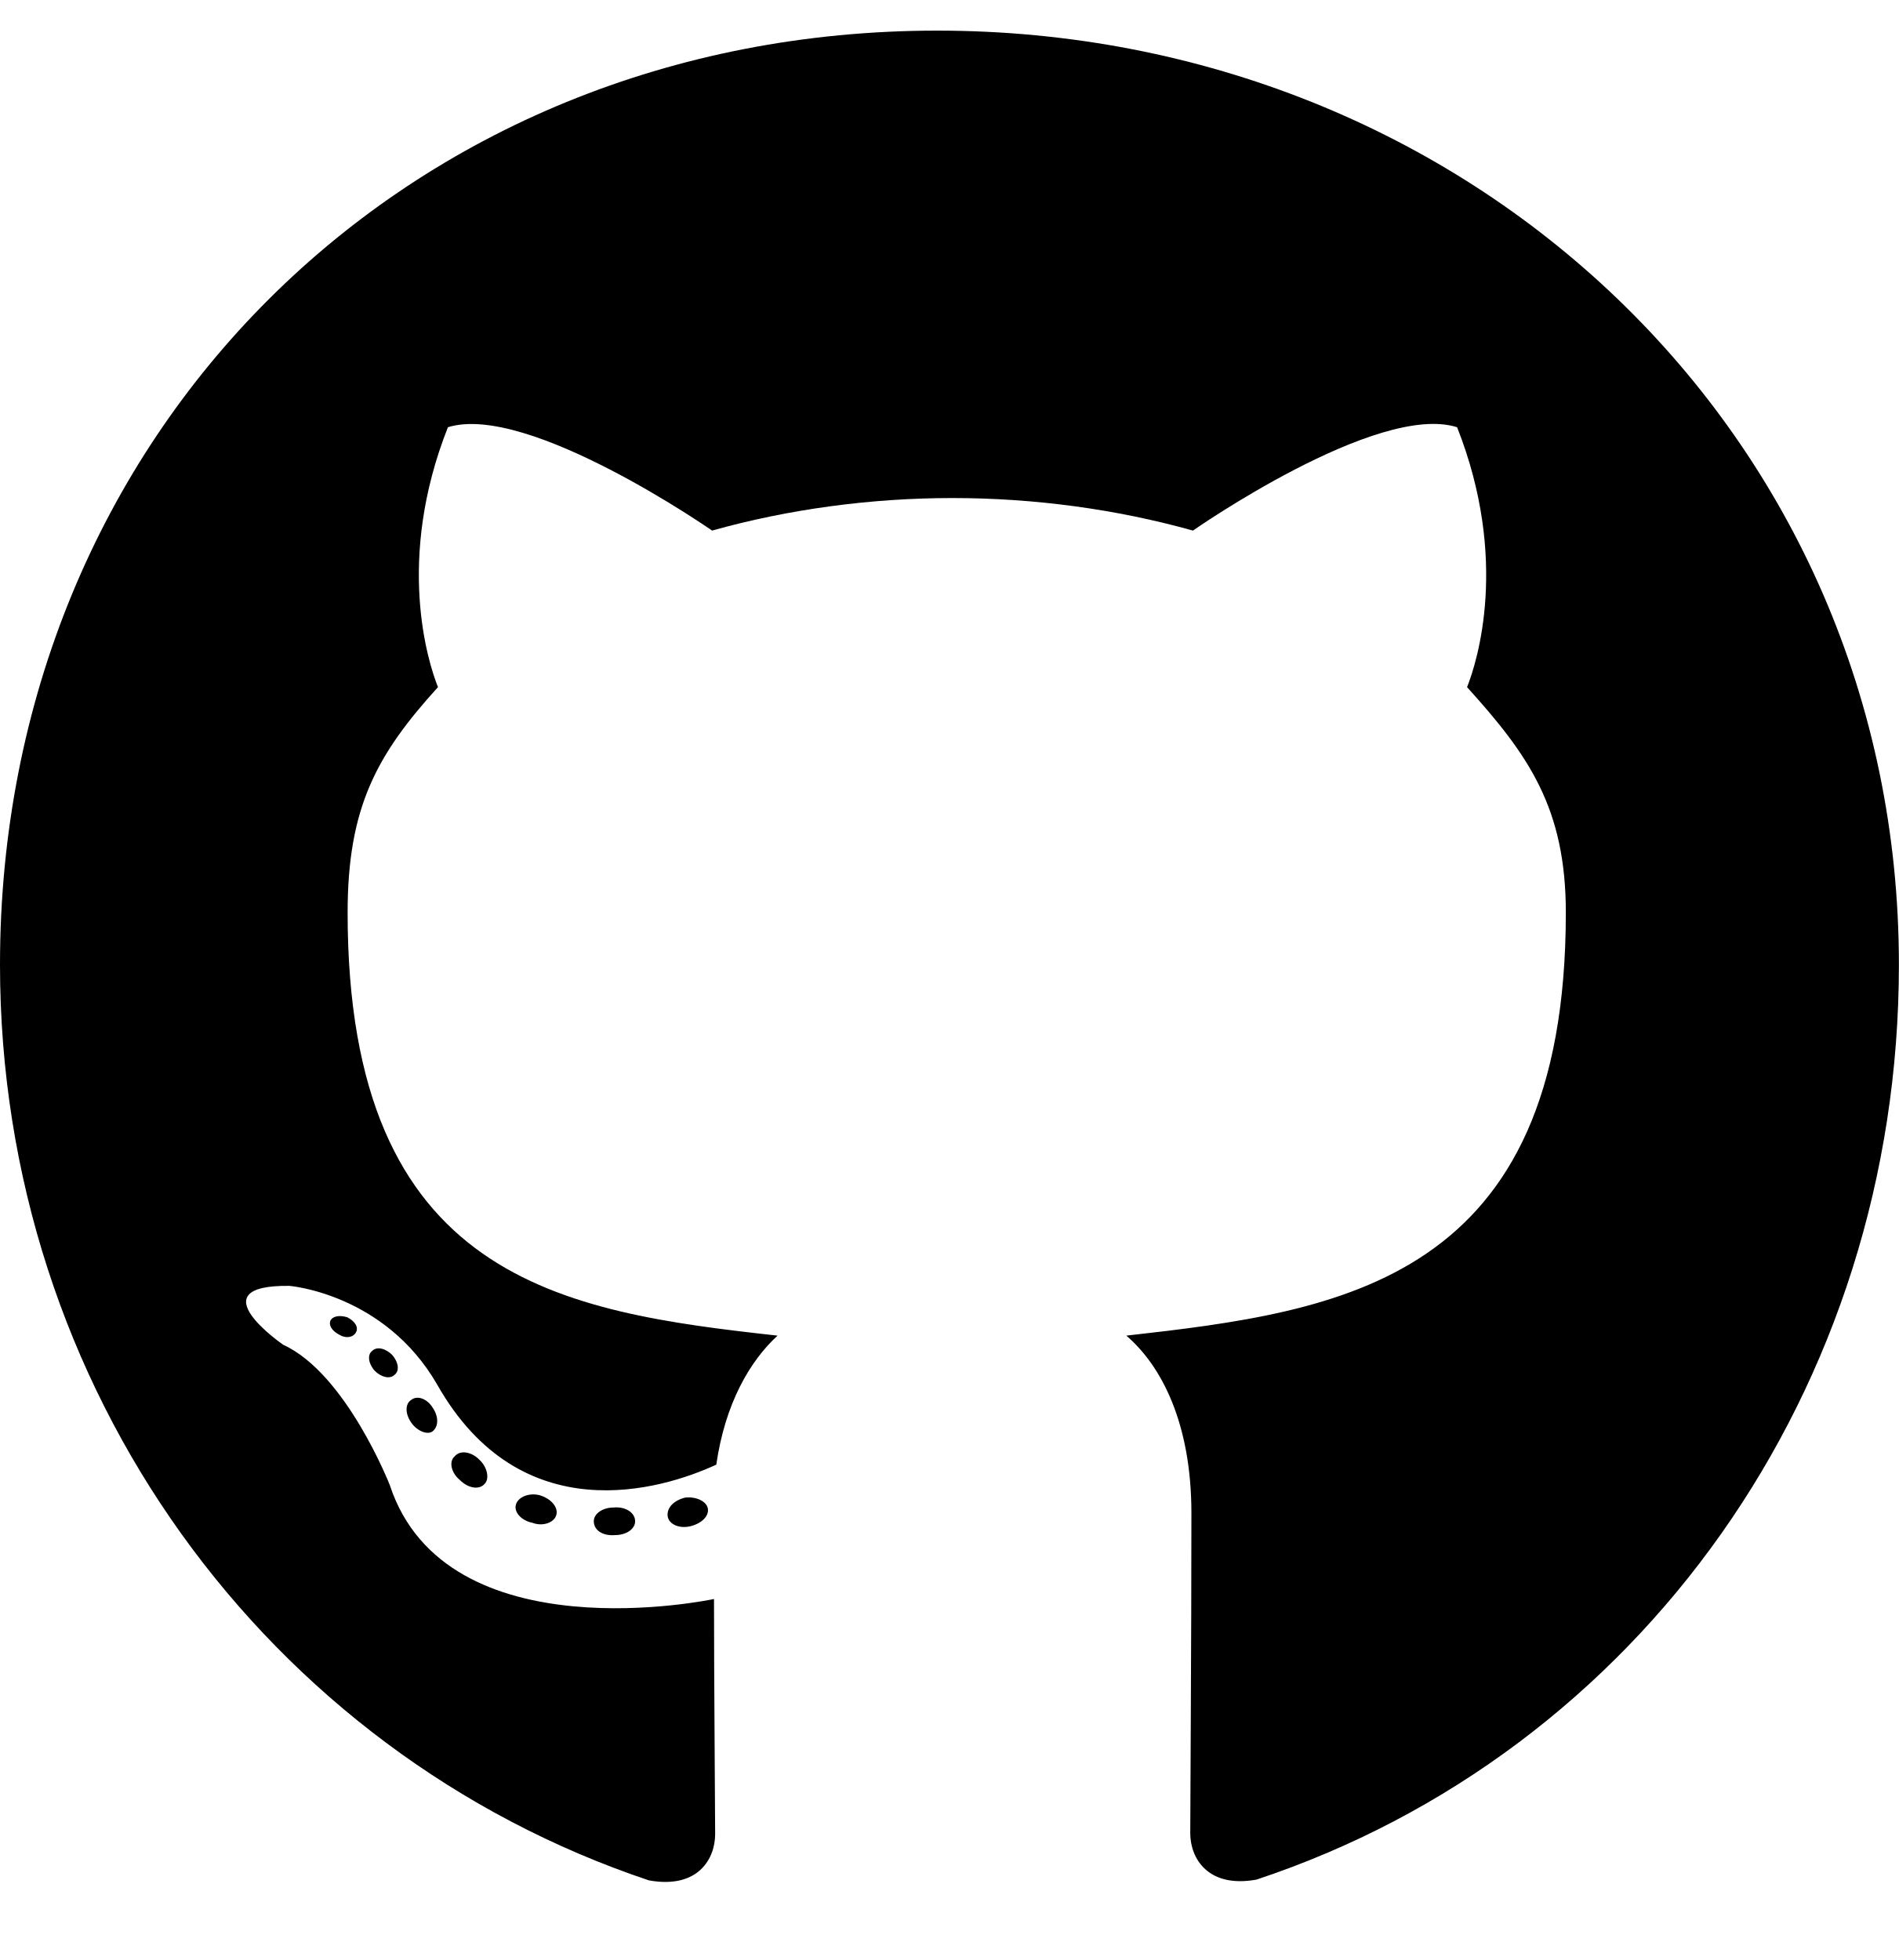
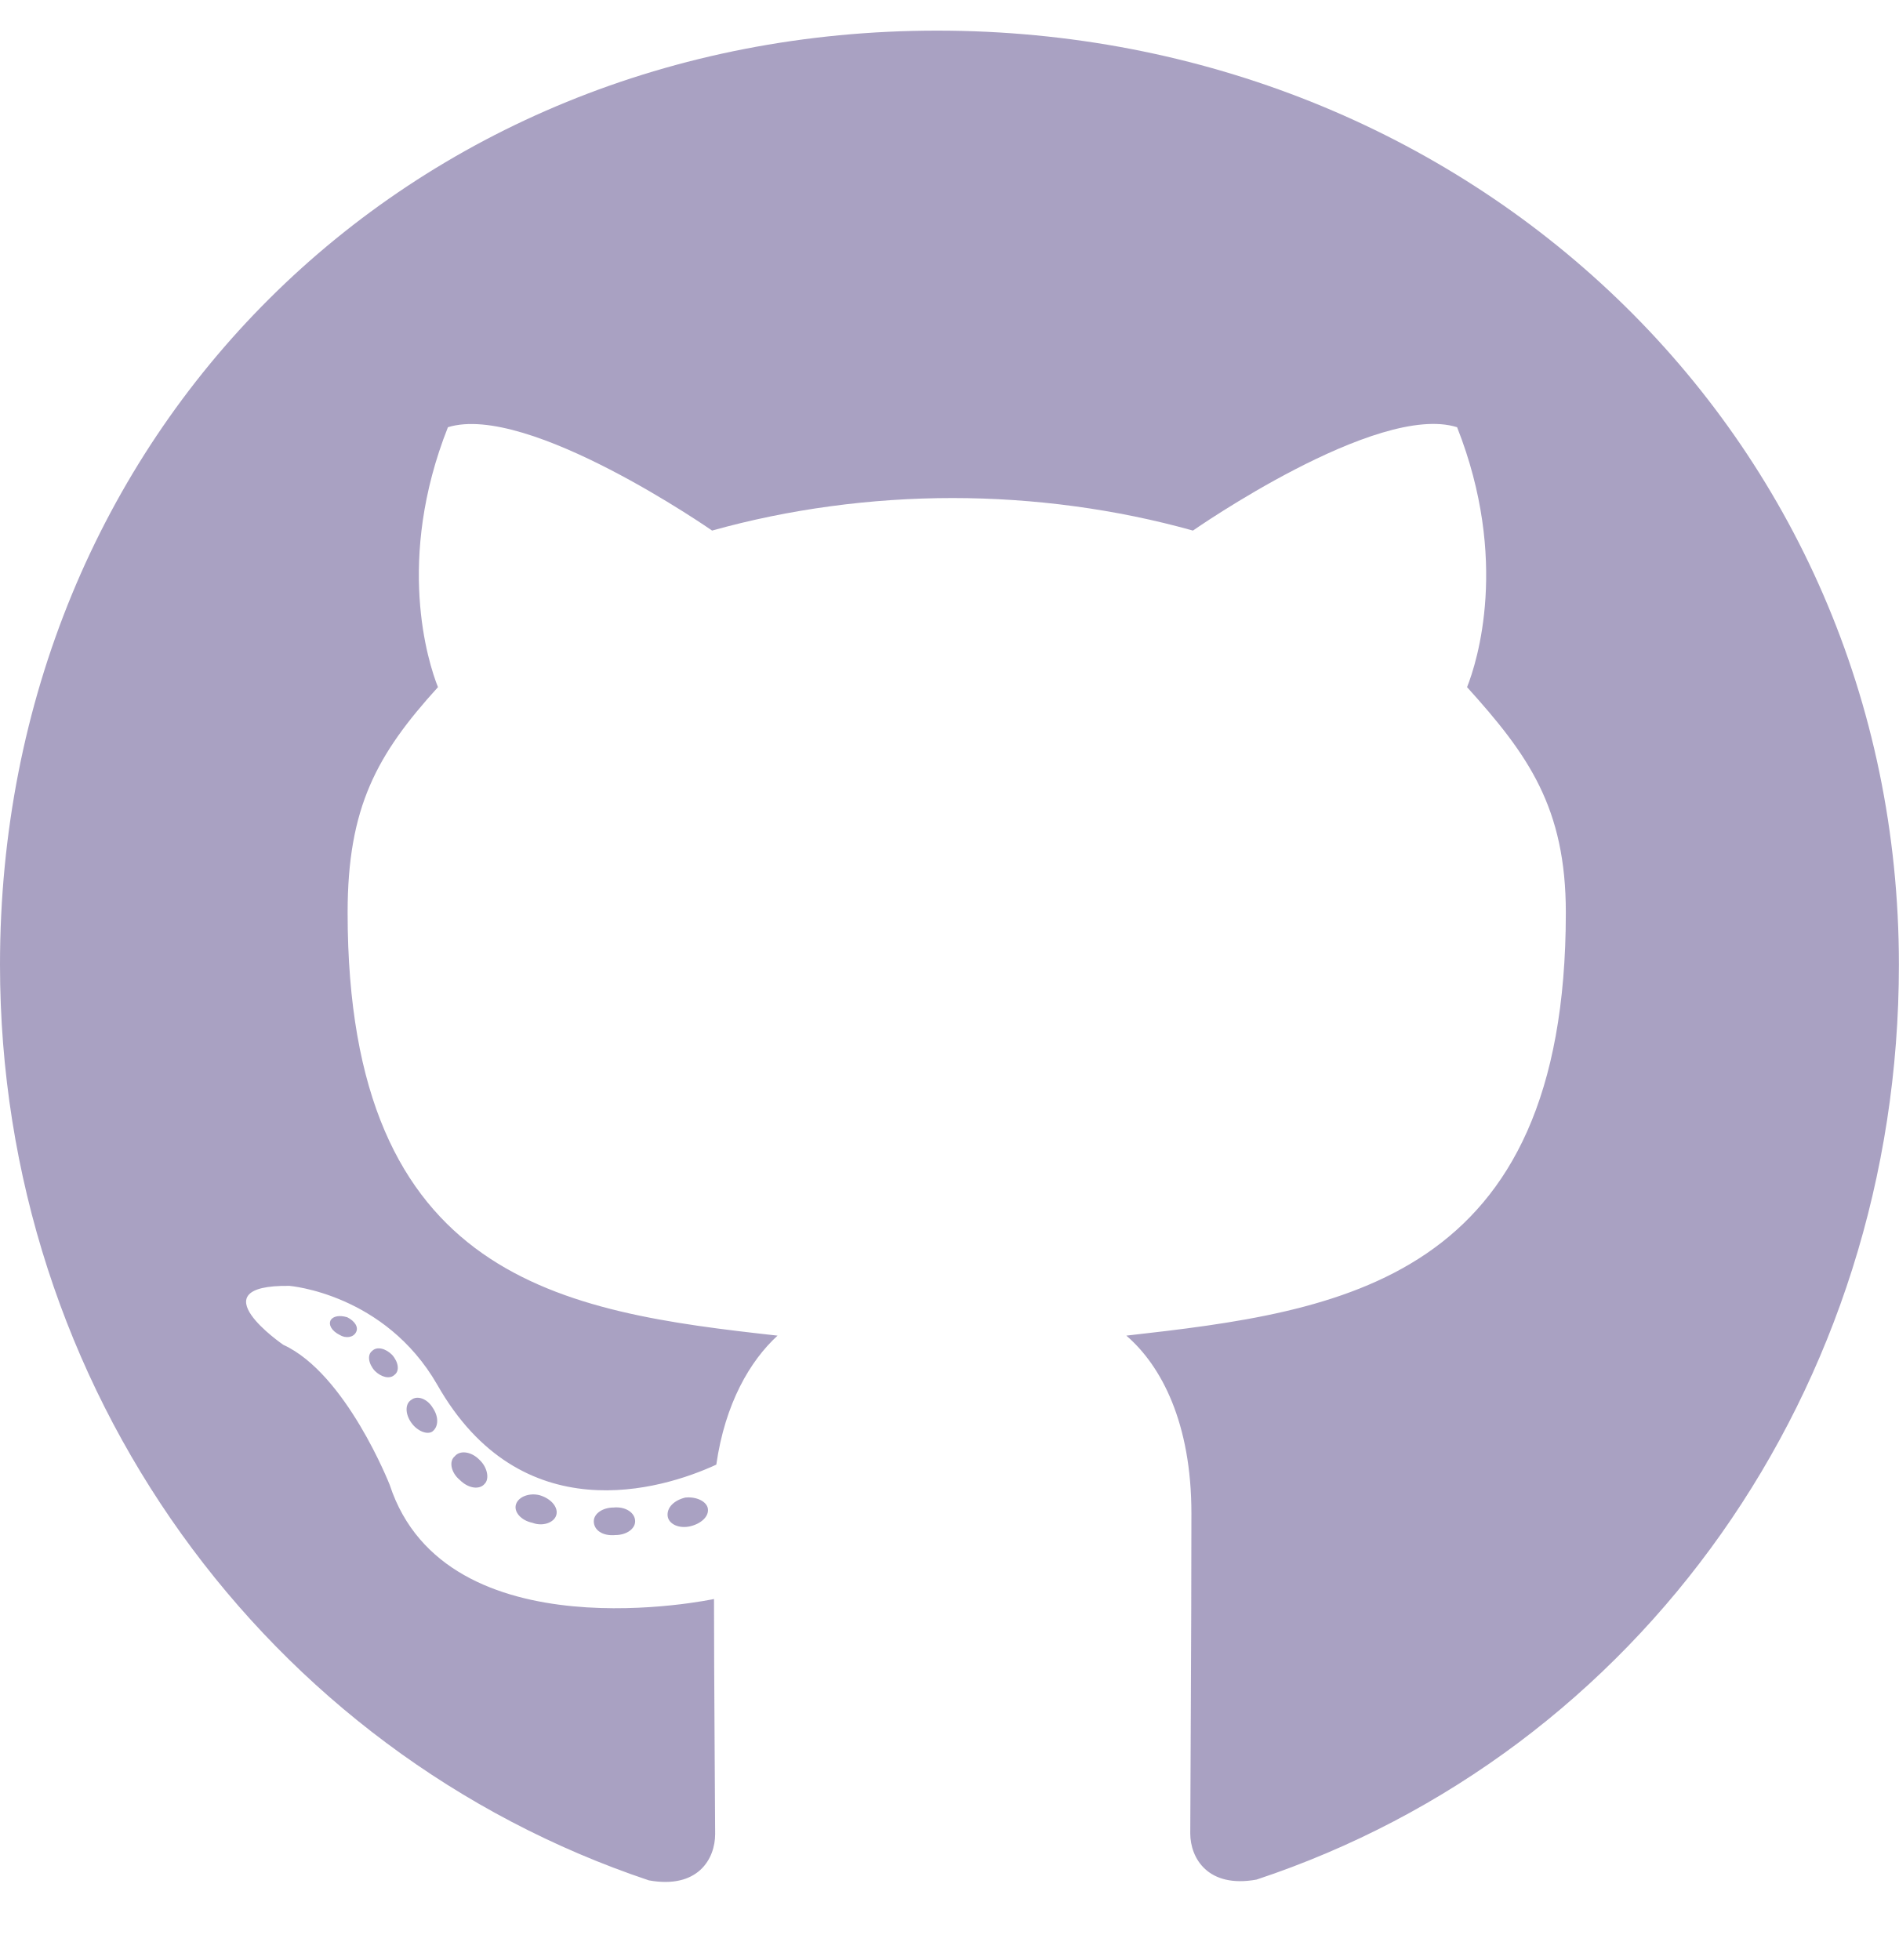
<svg xmlns="http://www.w3.org/2000/svg" viewBox="0 0 496 512">
-   <path d="M165.9 397.4c0 2-2.3 3.6-5.2 3.6-3.3.3-5.6-1.3-5.6-3.6 0-2 2.3-3.6 5.2-3.6 3-.3 5.6 1.3 5.6 3.6zm-31.1-4.5c-.7 2 1.3 4.3 4.3 4.9 2.6 1 5.6 0 6.2-2s-1.3-4.3-4.3-5.2c-2.6-.7-5.5.3-6.2 2.3zm44.2-1.7c-2.9.7-4.9 2.6-4.6 4.9.3 2 2.9 3.3 5.9 2.6 2.9-.7 4.9-2.6 4.6-4.6-.3-1.9-3-3.2-5.9-2.9zM244.8 8C106.1 8 0 113.3 0 252c0 110.9 69.8 205.8 169.5 239.2 12.8 2.3 17.3-5.6 17.3-12.1 0-6.2-.3-40.4-.3-61.4 0 0-70 15-84.7-29.8 0 0-11.4-29.1-27.8-36.6 0 0-22.9-15.7 1.6-15.4 0 0 24.9 2 38.6 25.8 21.9 38.6 58.6 27.5 72.9 20.9 2.3-16 8.8-27.1 16-33.7-55.9-6.2-112.3-14.3-112.3-110.5 0-27.5 7.6-41.3 23.6-58.9-2.6-6.5-11.1-33.3 2.6-67.9 20.9-6.5 69 27 69 27 20-5.6 41.5-8.5 62.8-8.5s42.8 2.9 62.8 8.5c0 0 48.1-33.6 69-27 13.7 34.7 5.2 61.4 2.6 67.9 16 17.7 25.8 31.5 25.8 58.9 0 96.5-58.9 104.2-114.8 110.5 9.2 7.9 17 22.9 17 46.4 0 33.7-.3 75.4-.3 83.6 0 6.5 4.6 14.4 17.3 12.1C428.2 457.8 496 362.9 496 252 496 113.3 383.5 8 244.8 8zM97.2 352.9c-1.3 1-1 3.3.7 5.2 1.6 1.6 3.9 2.3 5.2 1 1.3-1 1-3.3-.7-5.2-1.6-1.6-3.9-2.3-5.2-1zm-10.8-8.1c-.7 1.3.3 2.9 2.3 3.9 1.6 1 3.6.7 4.3-.7.7-1.3-.3-2.9-2.3-3.9-2-.6-3.6-.3-4.3.7zm32.4 35.6c-1.6 1.3-1 4.3 1.3 6.2 2.3 2.3 5.2 2.6 6.5 1 1.3-1.3.7-4.3-1.3-6.2-2.2-2.3-5.2-2.6-6.5-1zm-11.4-14.7c-1.6 1-1.6 3.6 0 5.9 1.6 2.3 4.3 3.3 5.6 2.3 1.6-1.3 1.6-3.9 0-6.2-1.4-2.3-4-3.3-5.6-2z" />
+   <path fill="#6658938f" d="M165.9 397.4c0 2-2.3 3.6-5.2 3.6-3.3.3-5.6-1.3-5.6-3.6 0-2 2.3-3.6 5.2-3.6 3-.3 5.6 1.3 5.6 3.6zm-31.1-4.5c-.7 2 1.3 4.3 4.3 4.9 2.6 1 5.6 0 6.2-2s-1.3-4.3-4.3-5.2c-2.6-.7-5.5.3-6.2 2.3zm44.2-1.7c-2.9.7-4.9 2.6-4.6 4.9.3 2 2.9 3.3 5.9 2.6 2.9-.7 4.9-2.6 4.6-4.6-.3-1.9-3-3.2-5.9-2.9zM244.8 8C106.1 8 0 113.3 0 252c0 110.9 69.8 205.8 169.5 239.2 12.8 2.3 17.3-5.6 17.3-12.1 0-6.2-.3-40.4-.3-61.4 0 0-70 15-84.7-29.8 0 0-11.4-29.1-27.8-36.6 0 0-22.9-15.7 1.6-15.4 0 0 24.9 2 38.6 25.8 21.9 38.6 58.6 27.5 72.9 20.9 2.3-16 8.8-27.1 16-33.7-55.9-6.2-112.3-14.3-112.3-110.5 0-27.5 7.6-41.3 23.6-58.9-2.6-6.5-11.1-33.3 2.6-67.9 20.9-6.5 69 27 69 27 20-5.6 41.5-8.5 62.8-8.5s42.8 2.9 62.8 8.5c0 0 48.1-33.6 69-27 13.7 34.7 5.2 61.4 2.6 67.9 16 17.7 25.8 31.5 25.8 58.9 0 96.5-58.9 104.2-114.8 110.5 9.2 7.9 17 22.9 17 46.4 0 33.7-.3 75.4-.3 83.6 0 6.5 4.6 14.4 17.3 12.1C428.2 457.8 496 362.9 496 252 496 113.3 383.5 8 244.8 8zM97.2 352.9c-1.3 1-1 3.3.7 5.2 1.6 1.6 3.9 2.3 5.2 1 1.3-1 1-3.3-.7-5.2-1.6-1.6-3.9-2.3-5.2-1zm-10.8-8.1c-.7 1.3.3 2.9 2.3 3.9 1.6 1 3.6.7 4.3-.7.7-1.3-.3-2.9-2.3-3.9-2-.6-3.6-.3-4.3.7zm32.4 35.6c-1.6 1.3-1 4.3 1.3 6.2 2.3 2.3 5.2 2.6 6.5 1 1.3-1.3.7-4.3-1.3-6.2-2.2-2.3-5.2-2.6-6.5-1zm-11.4-14.7c-1.6 1-1.6 3.6 0 5.9 1.6 2.3 4.3 3.3 5.6 2.3 1.6-1.3 1.6-3.9 0-6.2-1.4-2.3-4-3.3-5.6-2z" />
</svg>
